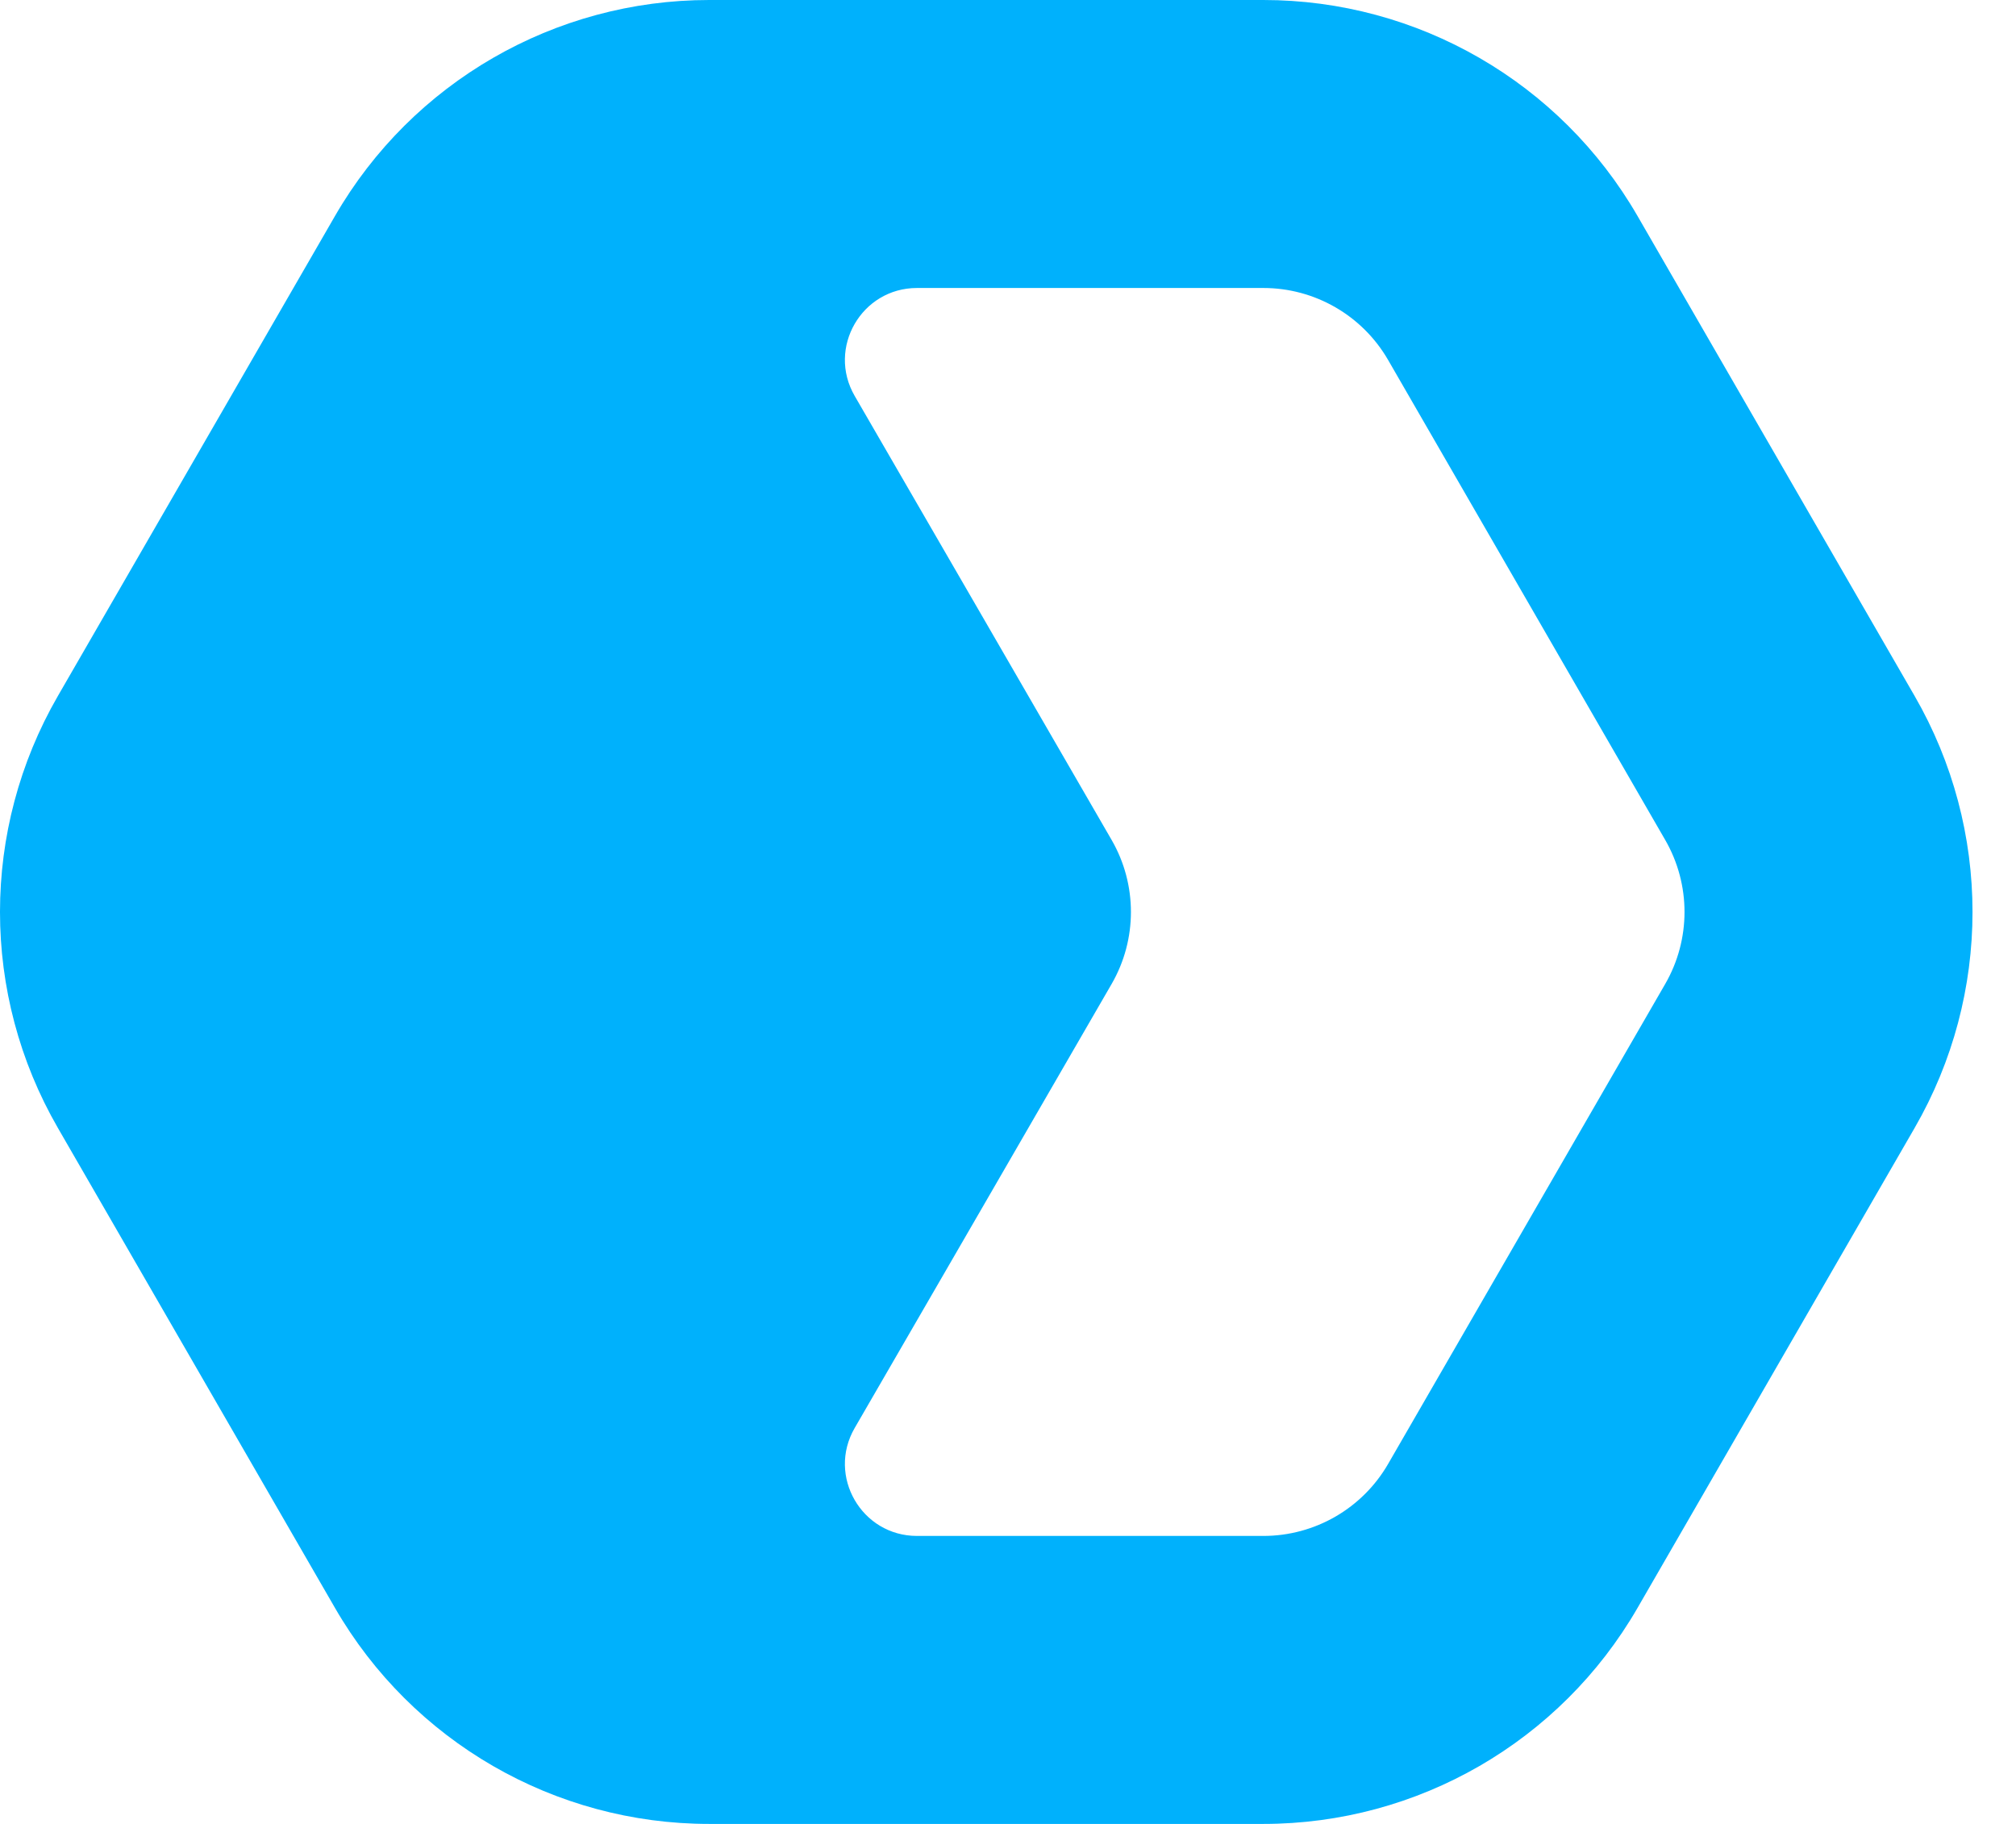
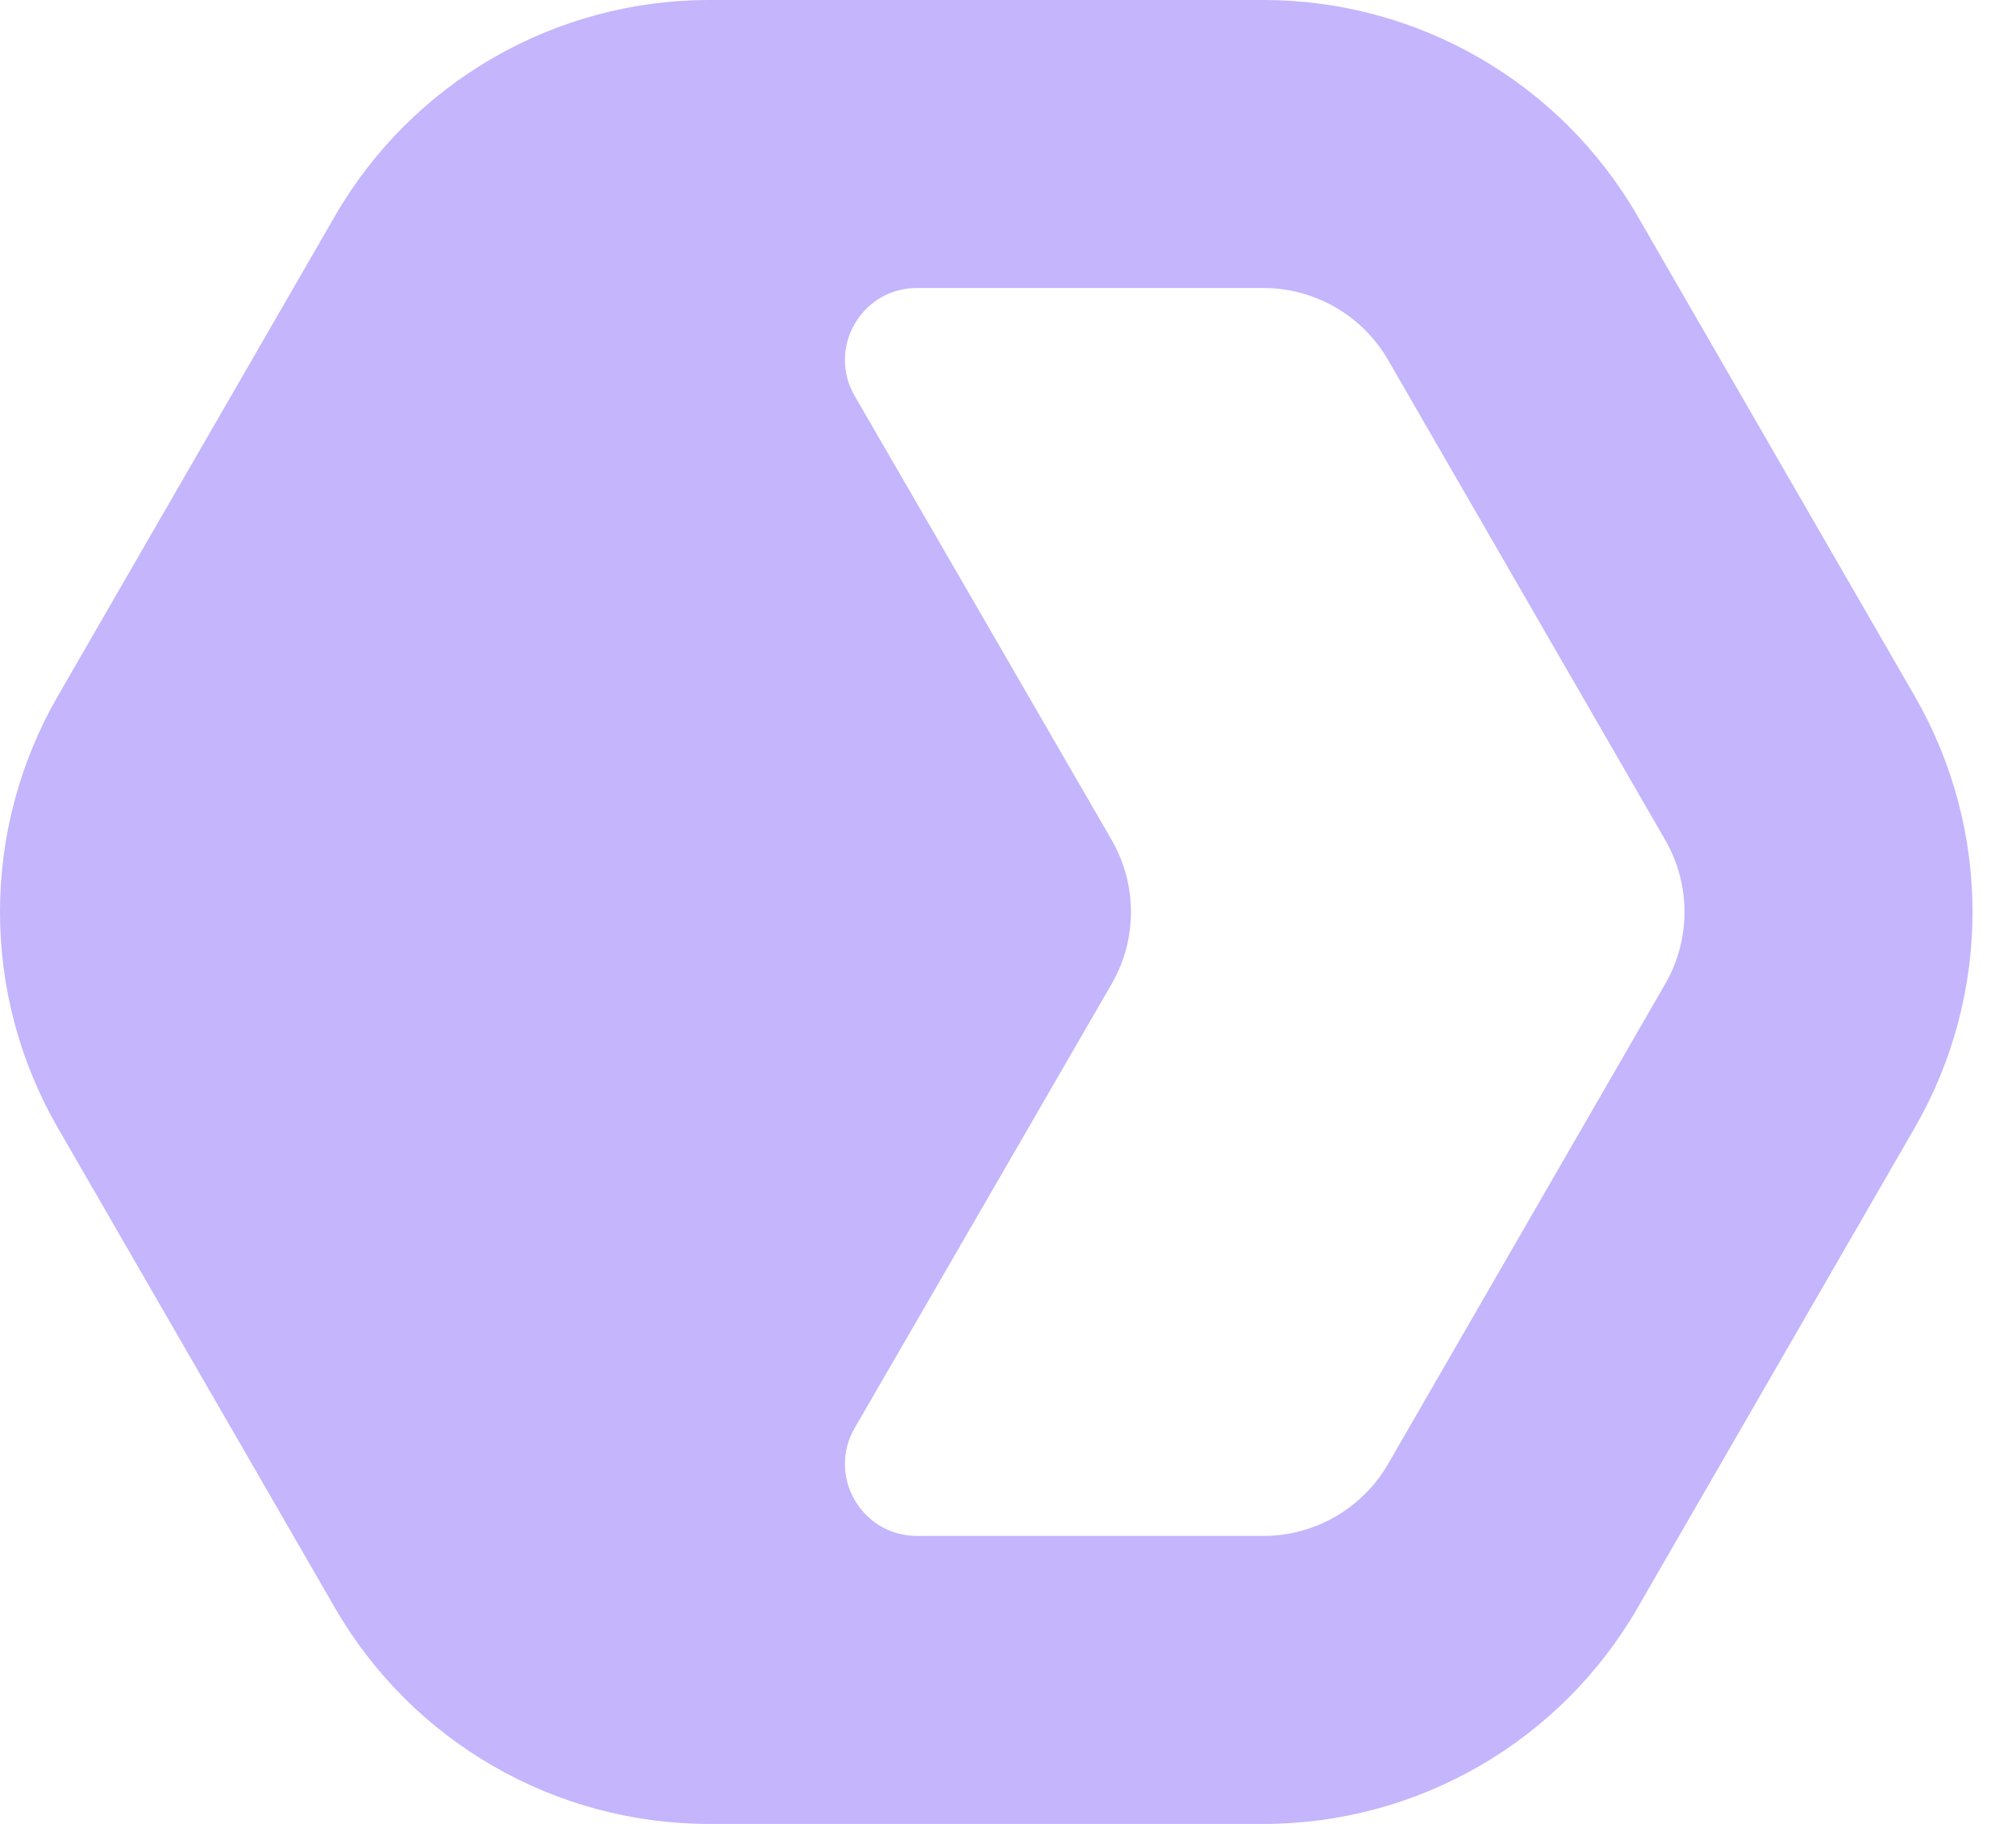
<svg xmlns="http://www.w3.org/2000/svg" width="42" height="38" viewBox="0 0 42 38" fill="none">
-   <path fill-rule="evenodd" clip-rule="evenodd" d="M14.774 0C11.558 0 8.587 1.715 6.979 4.5L1.206 14.5C-0.402 17.285 -0.402 20.715 1.206 23.5L6.979 33.5C8.587 36.285 11.558 38 14.774 38H26.32C29.536 38 32.507 36.285 34.115 33.5L39.888 23.5C41.496 20.715 41.496 17.285 39.888 14.5L34.115 4.5C32.507 1.715 29.536 0 26.32 0H14.774ZM26.32 6L19.104 6C17.949 6 17.227 7.25 17.806 8.249C19.59 11.333 21.378 14.415 23.159 17.5C23.695 18.428 23.695 19.572 23.159 20.5C21.378 23.585 19.59 26.667 17.806 29.751C17.227 30.75 17.949 32 19.104 32H26.32C27.392 32 28.383 31.428 28.919 30.5L34.692 20.5C35.228 19.572 35.228 18.428 34.692 17.5L28.919 7.5C28.383 6.572 27.392 6 26.32 6Z" fill="#00B1FC" />
+   <path fill-rule="evenodd" clip-rule="evenodd" d="M14.774 0C11.558 0 8.587 1.715 6.979 4.5L1.206 14.5C-0.402 17.285 -0.402 20.715 1.206 23.5L6.979 33.5C8.587 36.285 11.558 38 14.774 38H26.32C29.536 38 32.507 36.285 34.115 33.5L39.888 23.5C41.496 20.715 41.496 17.285 39.888 14.5L34.115 4.5C32.507 1.715 29.536 0 26.32 0H14.774ZM26.32 6L19.104 6C17.949 6 17.227 7.25 17.806 8.249C19.59 11.333 21.378 14.415 23.159 17.5C23.695 18.428 23.695 19.572 23.159 20.5C21.378 23.585 19.59 26.667 17.806 29.751C17.227 30.75 17.949 32 19.104 32H26.32C27.392 32 28.383 31.428 28.919 30.5L34.692 20.5C35.228 19.572 35.228 18.428 34.692 17.5L28.919 7.5C28.383 6.572 27.392 6 26.32 6Z" fill="#C4B5FD" />
</svg>
